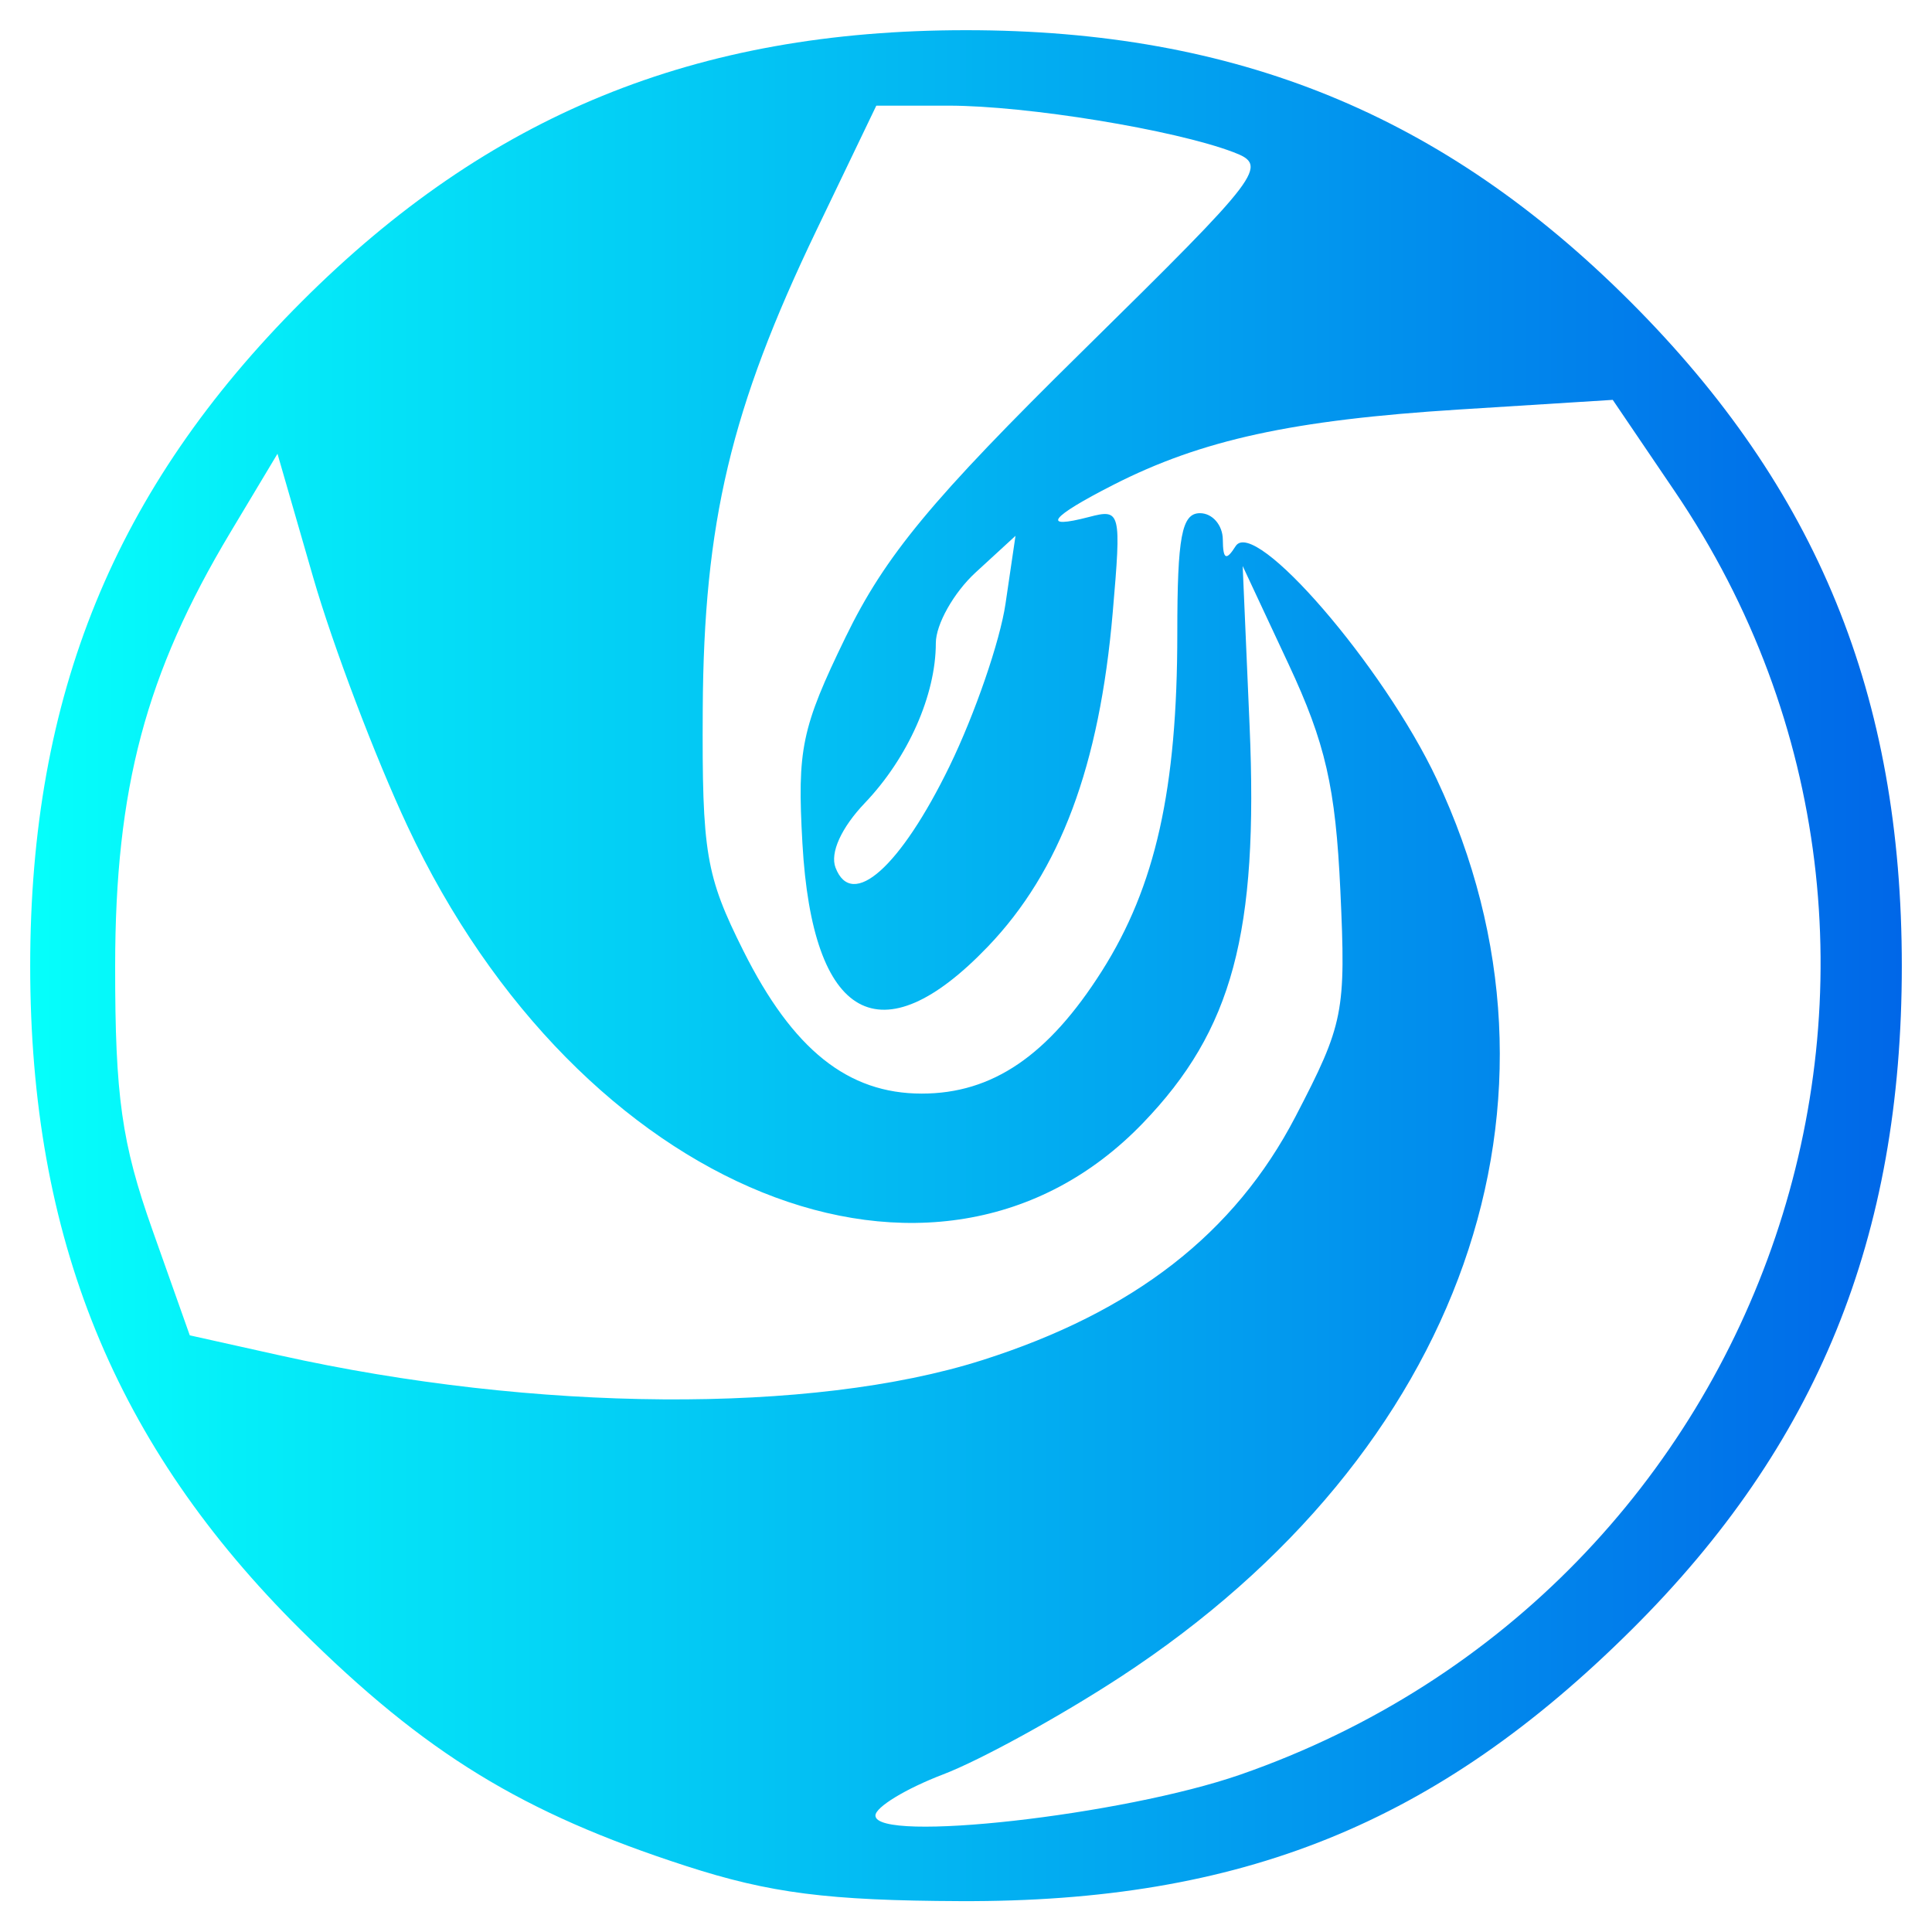
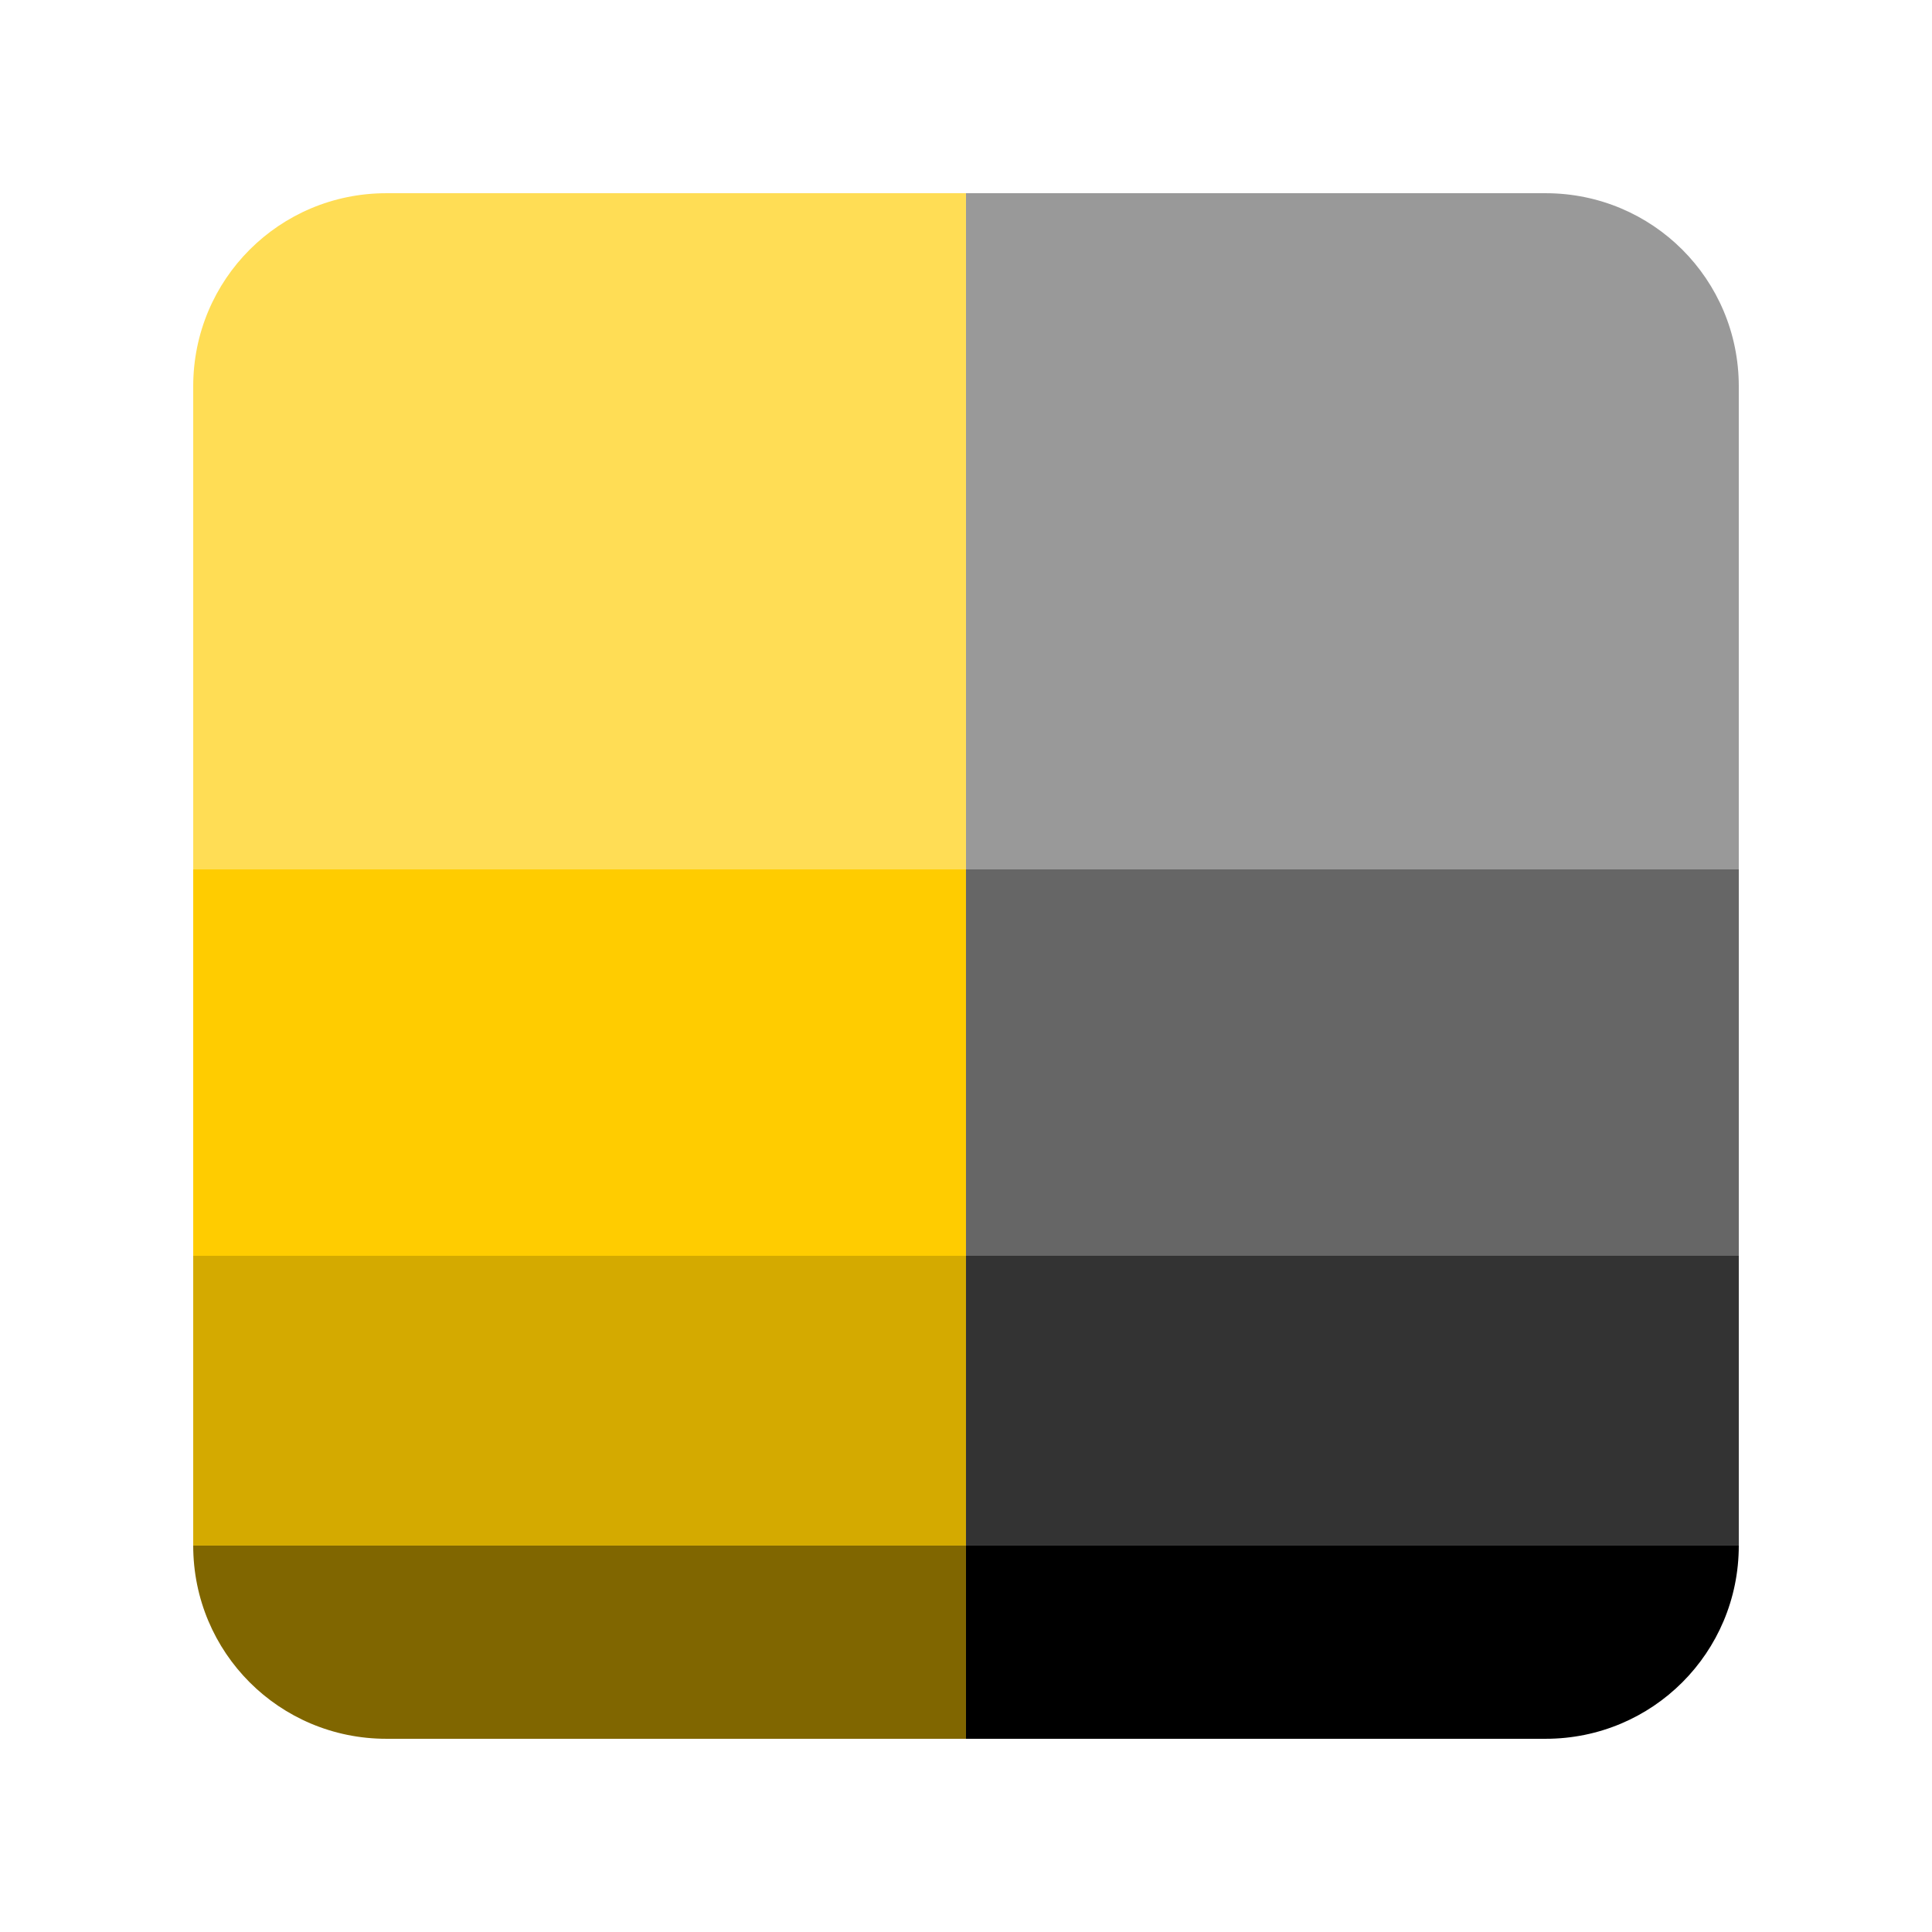
- <svg xmlns="http://www.w3.org/2000/svg" xmlns:xlink="http://www.w3.org/1999/xlink" version="1.1" id="svg2" width="170.667" height="170.667" viewBox="0 0 170.667 170.667">
-   <defs id="defs6">
-     <rect x="15.901" y="125.297" width="34.345" height="22.897" id="rect1209" />
-     <rect x="17.597" y="127.629" width="25.441" height="32.437" id="rect1203" />
-     <linearGradient id="linearGradient945">
-       <stop style="stop-color:#05fffb;stop-opacity:1;" offset="0" id="stop941" />
-       <stop style="stop-color:#0067e8;stop-opacity:1;" offset="1" id="stop943" />
-     </linearGradient>
-     <linearGradient xlink:href="#linearGradient945" id="linearGradient947" x1="2.667" y1="85.304" x2="168" y2="85.304" gradientUnits="userSpaceOnUse" />
-   </defs>
-   <g id="g8">
-     <path style="fill:url(#linearGradient947);stroke-width:1.333;fill-opacity:1" d="M 60.597,164.834 C 46.127,160.145 37.582,154.908 26.556,143.97 10.148,127.693 2.667,109.33 2.667,85.333 2.667,61.437 10.136,43.158 26.647,26.647 43.158,10.136 61.437,2.667 85.333,2.667 c 23.897,0 42.175,7.469 58.686,23.98 C 160.531,43.158 168,61.437 168,85.333 c 0,23.989 -7.478,42.348 -23.89,58.65 -17.218,17.103 -34.415,24.056 -59.251,23.957 -11.728,-0.047 -16.841,-0.702 -24.262,-3.106 z m 48.971,-8.069 c 47.13,-16.39 66.11,-72.465 38.372,-113.368 l -5.475,-8.074 -13.566,0.852 c -14.707,0.924 -22.754,2.677 -30.559,6.659 -5.614,2.864 -6.437,3.958 -2.13,2.832 2.796,-0.731 2.855,-0.492 2.083,8.458 C 97.126,67.664 93.653,76.953 87.268,83.617 77.803,93.495 71.767,90.14 70.884,74.509 70.412,66.16 70.801,64.305 74.701,56.274 78.188,49.096 82.313,44.115 95.631,31.008 111.583,15.307 112.093,14.636 108.952,13.442 103.734,11.458 90.725,9.333 83.793,9.333 H 77.41 L 72.126,20.333 c -7.566,15.752 -9.957,25.825 -10.048,42.333 -0.07,12.696 0.264,14.683 3.593,21.333 4.365,8.72 9.221,12.606 15.753,12.606 6.242,0 11.175,-3.355 15.91,-10.823 C 102.077,78.305 104,69.694 104,55.934 c 0,-8.534 0.39,-10.601 2,-10.601 1.1,0 2.009,1.05 2.02,2.333 0.015,1.761 0.293,1.903 1.132,0.58 1.656,-2.612 13.068,10.608 17.758,20.57 13.316,28.289 2.316,59.541 -27.915,79.309 -5.32,3.478 -12.37,7.354 -15.667,8.614 -3.297,1.259 -5.995,2.897 -5.995,3.64 0,2.443 21.867,-0.009 32.235,-3.615 z M 86.729,120.165 c 13.414,-4.259 22.336,-11.192 27.712,-21.531 4.263,-8.198 4.462,-9.205 3.962,-19.97 -0.424,-9.127 -1.316,-13.024 -4.578,-20 l -4.051,-8.664 0.61,14.094 c 0.793,18.327 -1.507,26.897 -9.429,35.122 C 82.754,118.117 51.171,105.363 35.999,72.985 33.151,66.909 29.402,57.021 27.667,51.011 l -3.155,-10.927 -4.169,6.958 c -7.47,12.468 -10.161,22.596 -10.171,38.291 -0.008,11.516 0.576,15.652 3.291,23.313 l 3.301,9.313 7.951,1.77 c 22.567,5.024 47.022,5.195 62.014,0.435 z M 83.889,67.664 c 2.229,-4.582 4.45,-11.03 4.935,-14.33 l 0.882,-6 -3.519,3.232 c -1.936,1.778 -3.519,4.589 -3.519,6.247 0,4.583 -2.458,10.124 -6.258,14.108 -2.093,2.194 -3.103,4.417 -2.602,5.724 1.448,3.773 5.735,-0.047 10.082,-8.981 z" id="path116" />
-     <text xml:space="preserve" id="text1201" style="fill:#ff0000;white-space:pre;shape-inside:url(#rect1203)" />
+ <svg xmlns="http://www.w3.org/2000/svg" width="200" height="200" viewBox="0 0 52.917 52.917" version="1.1" id="svg5">
+   <defs id="defs2" />
+   <g id="layer1">
+     <path id="rect188" style="fill:#806600;stroke-width:0.265" d="M 26.458 42.333 L 5.292 42.333 C 5.292 45.265 7.652 47.625 10.583 47.625 L 26.458 47.625 L 26.458 42.333 z " />
+     <path id="path488" style="fill:#000000;stroke-width:0.265" d="M 26.458 42.333 L 26.458 47.625 L 42.333 47.625 C 45.265 47.625 47.625 45.265 47.625 42.333 L 26.458 42.333 z " />
+     <path id="path408" style="fill:#d4aa00;stroke-width:0.265" d="M 26.458 34.396 L 5.292 34.396 L 5.292 42.333 L 26.458 42.333 L 26.458 34.396 z " />
+     <path id="path485" style="fill:#333333;stroke-width:0.265" d="M 26.458 34.396 L 26.458 42.333 L 47.625 42.333 L 47.625 34.396 L 26.458 34.396 z " />
+     <path id="path411" style="fill:#ffcc00;stroke-width:0.265" d="M 26.458 23.812 L 5.292 23.812 L 5.292 34.396 L 26.458 34.396 L 26.458 23.812 z " />
+     <path id="path482" style="fill:#666666;stroke-width:0.265" d="M 26.458 23.812 L 26.458 34.396 L 47.625 34.396 L 47.625 23.812 L 26.458 23.812 z " />
+     <path id="path414" style="fill:#999999;stroke-width:0.265" d="M 26.458 5.292 L 26.458 23.812 L 47.625 23.812 L 47.625 10.583 C 47.625 7.652 45.265 5.292 42.333 5.292 L 26.458 5.292 z " />
+     <path id="path479" style="fill:#ffdd55;stroke-width:0.265" d="M 10.583 5.292 C 7.652 5.292 5.292 7.652 5.292 10.583 L 5.292 23.812 L 26.458 23.812 L 26.458 5.292 L 10.583 5.292 z " />
  </g>
</svg>
